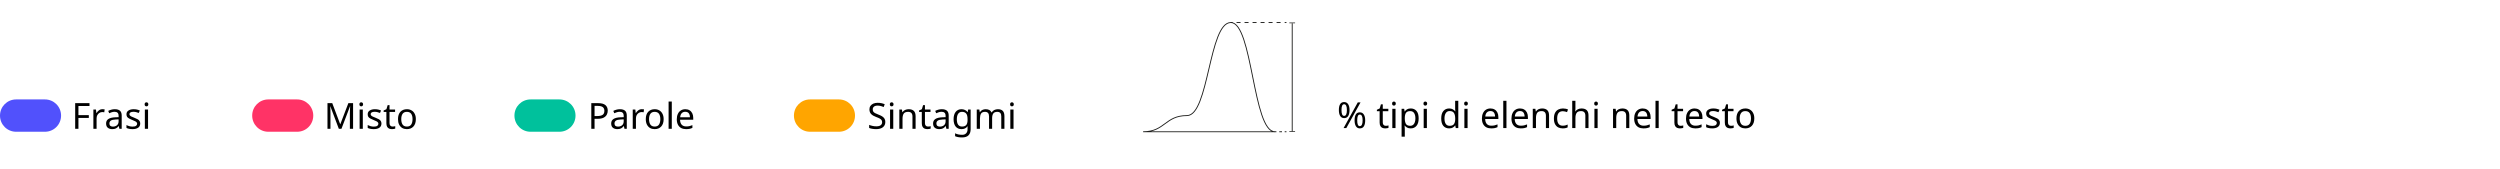
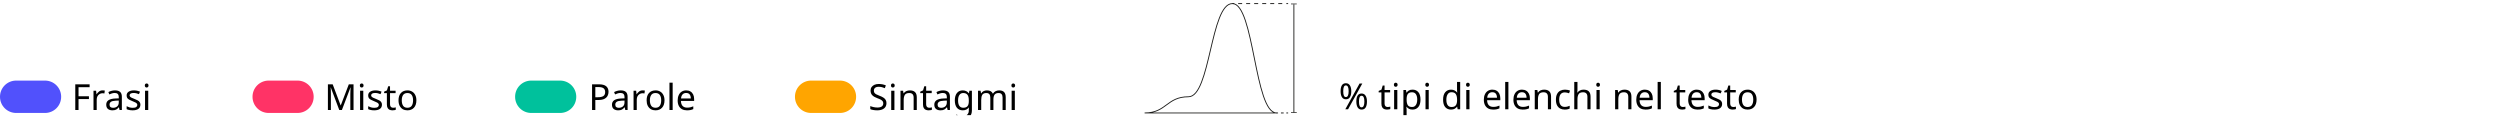
- <svg xmlns="http://www.w3.org/2000/svg" version="1.1" id="Layer_1" x="0px" y="0px" viewBox="0 0 695.9 46.9" style="enable-background:new 0 0 695.9 46.9;" xml:space="preserve">
-   <style type="text/css">
- 	.st0{font-family:'HKGrotesk-Regular';}
- 	.st1{font-size:10px;}
- 	.st2{fill:none;}
- 	.st3{fill:none;stroke:#1D1D1B;stroke-width:0.25;stroke-miterlimit:10;}
- 	.st4{fill:#1D1D1B;}
- 	.st5{fill:none;stroke:#1D1D1B;stroke-width:0.26;stroke-miterlimit:10;}
- 	.st6{fill:none;stroke:#1D1D1B;stroke-width:0.26;stroke-miterlimit:10;stroke-dasharray:1.115,1.115;}
- 	.st7{fill:none;stroke:#1D1D1B;stroke-width:0.26;stroke-miterlimit:10;stroke-dasharray:0.758,0.758;}
- 	.st8{fill:#5151FC;}
- 	.st9{fill:#FF3366;}
- 	.st10{fill:#00C19C;}
- 	.st11{fill:#FFA500;}
- </style>
-   <g id="Layer_1_1_">
-     <g id="Group_304_1_" transform="translate(102 12.576)">
-       <g id="Group_305_1_" transform="translate(8350 -9660.325)">
-         <g id="dimensione_1_" transform="translate(-8032 9661.423)">
-           <g id="dimensione-X_1_" transform="translate(0 0)">
-             <g id="Group-7_1_">
-               <text transform="matrix(1 0 0 1 -47.7977 21.9709)" class="st0 st1">% tipi di elenchi nel testo</text>
-               <g>
-                 <g>
-                   <line class="st2" x1="-60.3" y1="-7.4" x2="-60.3" y2="23" />
-                   <g>
-                     <line class="st3" x1="-60.3" y1="-7.2" x2="-60.3" y2="22.9" />
-                     <g>
-                       <rect x="-61.1" y="-7.4" class="st4" width="1.6" height="0.2" />
-                     </g>
-                     <g>
-                       <rect x="-61.1" y="22.8" class="st4" width="1.6" height="0.2" />
+ <svg xmlns="http://www.w3.org/2000/svg" width="695" height="32" viewBox="0 0 695 32">
+   <defs>
+     <clipPath id="clip-legenda">
+       <rect width="695" height="32" />
+     </clipPath>
+   </defs>
+   <g id="legenda" clip-path="url(#clip-legenda)">
+     <g id="Layer_1_1_" transform="translate(0 -5.273)">
+       <g id="Group_304_1_" transform="translate(102 12.576)">
+         <g id="Group_305_1_" transform="translate(8350 -9660.325)">
+           <g id="dimensione_1_" transform="translate(-8032 9661.423)">
+             <g id="dimensione-X_1_">
+               <g id="Group-7_1_">
+                 <text id="_tipi_di_elenchi_nel_testo" data-name="% tipi di elenchi nel testo" transform="translate(-47.798 21.971)" font-size="10" font-family="HKGrotesk-Regular, HK Grotesk">
+                   <tspan x="0" y="0">% tipi di elenchi nel testo</tspan>
+                 </text>
+                 <g id="Group_24089" data-name="Group 24089">
+                   <g id="Group_24084" data-name="Group 24084">
+                     <line id="Line_7897" data-name="Line 7897" y2="30.4" transform="translate(-60.3 -7.4)" fill="none" />
+                     <g id="Group_24083" data-name="Group 24083">
+                       <line id="Line_7898" data-name="Line 7898" y2="30.1" transform="translate(-60.3 -7.2)" fill="none" stroke="#1d1d1b" stroke-miterlimit="10" stroke-width="0.25" />
+                       <g id="Group_24081" data-name="Group 24081">
+                         <rect id="Rectangle_19229" data-name="Rectangle 19229" width="1.6" height="0.2" transform="translate(-61.1 -7.4)" fill="#1d1d1b" />
+                       </g>
+                       <g id="Group_24082" data-name="Group 24082">
+                         <rect id="Rectangle_19230" data-name="Rectangle 19230" width="1.6" height="0.2" transform="translate(-61.1 22.8)" fill="#1d1d1b" />
+                       </g>
                    </g>
                  </g>
-                 </g>
-                 <g>
-                   <line class="st2" x1="-77.4" y1="-7.4" x2="-61.9" y2="-7.4" />
-                   <g>
-                     <line class="st5" x1="-77.4" y1="-7.4" x2="-76.9" y2="-7.4" />
-                     <line class="st6" x1="-75.8" y1="-7.4" x2="-62.9" y2="-7.4" />
-                     <line class="st5" x1="-62.4" y1="-7.4" x2="-61.9" y2="-7.4" />
+                   <g id="Group_24086" data-name="Group 24086">
+                     <line id="Line_7899" data-name="Line 7899" x2="15.5" transform="translate(-77.4 -7.4)" fill="none" />
+                     <g id="Group_24085" data-name="Group 24085">
+                       <line id="Line_7900" data-name="Line 7900" x2="0.5" transform="translate(-77.4 -7.4)" fill="none" stroke="#1d1d1b" stroke-miterlimit="10" stroke-width="0.26" />
+                       <line id="Line_7901" data-name="Line 7901" x2="12.9" transform="translate(-75.8 -7.4)" fill="none" stroke="#1d1d1b" stroke-miterlimit="10" stroke-width="0.26" stroke-dasharray="1.115 1.115" />
+                       <line id="Line_7902" data-name="Line 7902" x2="0.5" transform="translate(-62.4 -7.4)" fill="none" stroke="#1d1d1b" stroke-miterlimit="10" stroke-width="0.26" />
+                     </g>
                  </g>
-                 </g>
-                 <path class="st3" d="M-77.4-7.4c-6.1,0-6.1,25.9-12.2,25.9s-6.1,4.5-12.2,4.5h36.7C-71.3,23-71.3-7.4-77.4-7.4z" />
-                 <g>
-                   <line class="st2" x1="-65.2" y1="23" x2="-61.9" y2="23" />
-                   <g>
-                     <line class="st5" x1="-65.2" y1="23" x2="-64.7" y2="23" />
-                     <line class="st7" x1="-63.9" y1="23" x2="-62.8" y2="23" />
-                     <line class="st5" x1="-62.4" y1="23" x2="-61.9" y2="23" />
+                   <path id="Path_148124" data-name="Path 148124" d="M-77.4-7.4c-6.1,0-6.1,25.9-12.2,25.9S-95.7,23-101.8,23h36.7C-71.3,23-71.3-7.4-77.4-7.4Z" fill="none" stroke="#1d1d1b" stroke-miterlimit="10" stroke-width="0.25" />
+                   <g id="Group_24088" data-name="Group 24088">
+                     <line id="Line_7903" data-name="Line 7903" x2="3.3" transform="translate(-65.2 23)" fill="none" />
+                     <g id="Group_24087" data-name="Group 24087">
+                       <line id="Line_7904" data-name="Line 7904" x2="0.5" transform="translate(-65.2 23)" fill="none" stroke="#1d1d1b" stroke-miterlimit="10" stroke-width="0.26" />
+                       <line id="Line_7905" data-name="Line 7905" x2="1.1" transform="translate(-63.9 23)" fill="none" stroke="#1d1d1b" stroke-miterlimit="10" stroke-width="0.26" stroke-dasharray="0.758 0.758" />
+                       <line id="Line_7906" data-name="Line 7906" x2="0.5" transform="translate(-62.4 23)" fill="none" stroke="#1d1d1b" stroke-miterlimit="10" stroke-width="0.26" />
+                     </g>
                  </g>
                </g>
              </g>
            </g>
          </g>
        </g>
-       </g>
-       <g id="Group_306_1_">
-         <g id="Group_312_1_">
-           <text transform="matrix(1 0 0 1 -82.0423 23.2757)" class="st0 st1">Frasi</text>
-           <path id="Rectangle_179_1_" class="st8" d="M-97.5,15.1h8c2.5,0,4.5,2,4.5,4.5l0,0c0,2.5-2,4.5-4.5,4.5h-8c-2.5,0-4.5-2-4.5-4.5      l0,0C-102,17.1-100,15.1-97.5,15.1z" />
+         <g id="Group_306_1_">
+           <g id="Group_312_1_">
+             <text id="Frasi" transform="translate(-82.042 23.276)" font-size="10" font-family="HKGrotesk-Regular, HK Grotesk">
+               <tspan x="0" y="0">Frasi</tspan>
+             </text>
+             <path id="Rectangle_179_1_" d="M-97.5,15.1h8A4.481,4.481,0,0,1-85,19.6h0a4.481,4.481,0,0,1-4.5,4.5h-8a4.481,4.481,0,0,1-4.5-4.5h0A4.481,4.481,0,0,1-97.5,15.1Z" fill="#5151fc" />
+           </g>
        </g>
-       </g>
-       <g id="Group_307_1_" transform="translate(-9)">
-         <text transform="matrix(1 0 0 1 -2.8109 23.2757)" class="st0 st1">Misto</text>
-         <path id="Rectangle_180_1_" class="st9" d="M-18.3,15.1h8c2.5,0,4.5,2,4.5,4.5l0,0c0,2.5-2,4.5-4.5,4.5h-8c-2.5,0-4.5-2-4.5-4.5     l0,0C-22.8,17.1-20.8,15.1-18.3,15.1z" />
-       </g>
-       <g id="Group_308_1_" transform="translate(-18)">
-         <text transform="matrix(1 0 0 1 79.6253 23.2757)" class="st0 st1">Parole</text>
-         <path id="Rectangle_181_1_" class="st10" d="M63.7,15.1h8c2.5,0,4.5,2,4.5,4.5l0,0c0,2.5-2,4.5-4.5,4.5h-8c-2.5,0-4.5-2-4.5-4.5     l0,0C59.2,17.1,61.2,15.1,63.7,15.1z" />
-       </g>
-       <g id="Group_309_1_" transform="translate(-27)">
-         <text transform="matrix(1 0 0 1 166.422 23.2757)" class="st0 st1">Sintagmi</text>
-         <path id="Rectangle_182_1_" class="st11" d="M150.5,15.1h8c2.5,0,4.5,2,4.5,4.5l0,0c0,2.5-2,4.5-4.5,4.5h-8c-2.5,0-4.5-2-4.5-4.5     l0,0C146,17.1,148,15.1,150.5,15.1z" />
+         <g id="Group_307_1_" transform="translate(-9)">
+           <text id="Misto" transform="translate(-2.811 23.276)" font-size="10" font-family="HKGrotesk-Regular, HK Grotesk">
+             <tspan x="0" y="0">Misto</tspan>
+           </text>
+           <path id="Rectangle_180_1_" d="M-18.3,15.1h8a4.481,4.481,0,0,1,4.5,4.5h0a4.481,4.481,0,0,1-4.5,4.5h-8a4.481,4.481,0,0,1-4.5-4.5h0A4.481,4.481,0,0,1-18.3,15.1Z" fill="#f36" />
+         </g>
+         <g id="Group_308_1_" transform="translate(-18)">
+           <text id="Parole" transform="translate(79.625 23.276)" font-size="10" font-family="HKGrotesk-Regular, HK Grotesk">
+             <tspan x="0" y="0">Parole</tspan>
+           </text>
+           <path id="Rectangle_181_1_" d="M63.7,15.1h8a4.481,4.481,0,0,1,4.5,4.5h0a4.481,4.481,0,0,1-4.5,4.5h-8a4.481,4.481,0,0,1-4.5-4.5h0A4.481,4.481,0,0,1,63.7,15.1Z" fill="#00c19c" />
+         </g>
+         <g id="Group_309_1_" transform="translate(-27)">
+           <text id="Sintagmi" transform="translate(166.422 23.276)" font-size="10" font-family="HKGrotesk-Regular, HK Grotesk">
+             <tspan x="0" y="0">Sintagmi</tspan>
+           </text>
+           <path id="Rectangle_182_1_" d="M150.5,15.1h8a4.481,4.481,0,0,1,4.5,4.5h0a4.481,4.481,0,0,1-4.5,4.5h-8a4.481,4.481,0,0,1-4.5-4.5h0A4.481,4.481,0,0,1,150.5,15.1Z" fill="orange" />
+         </g>
      </g>
    </g>
  </g>
-   <g id="Isolation_Mode">
- </g>
</svg>
